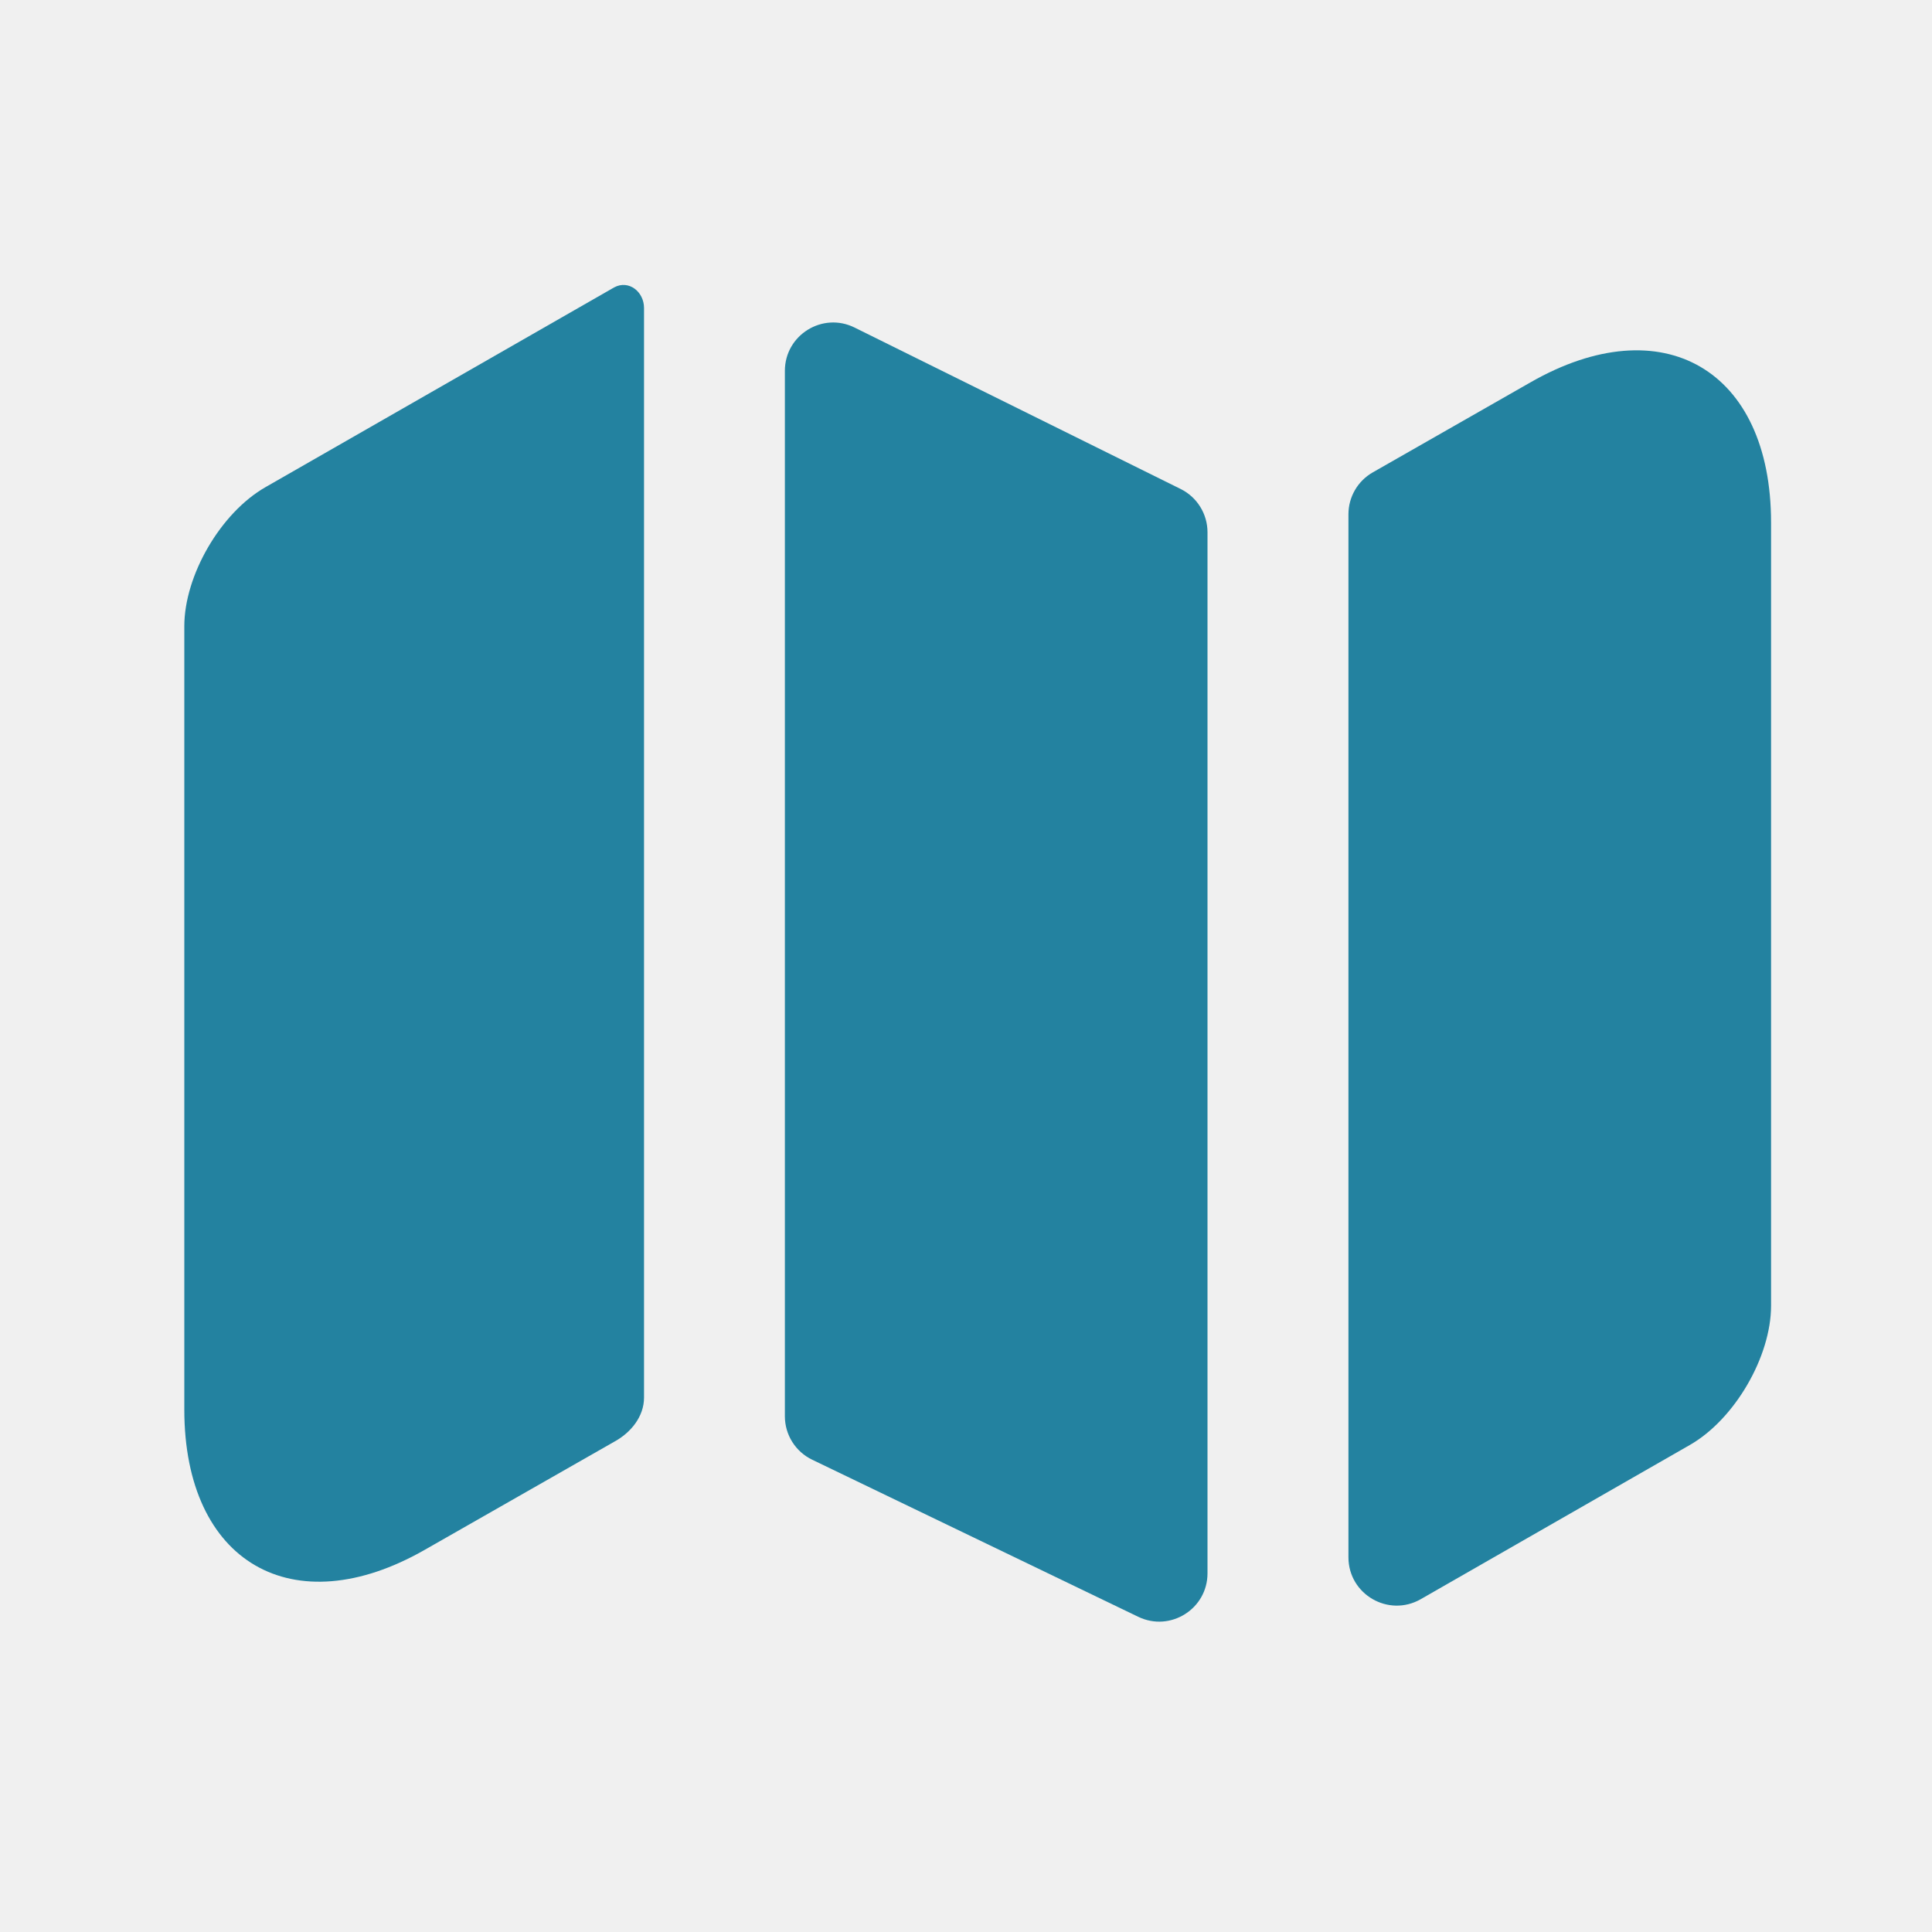
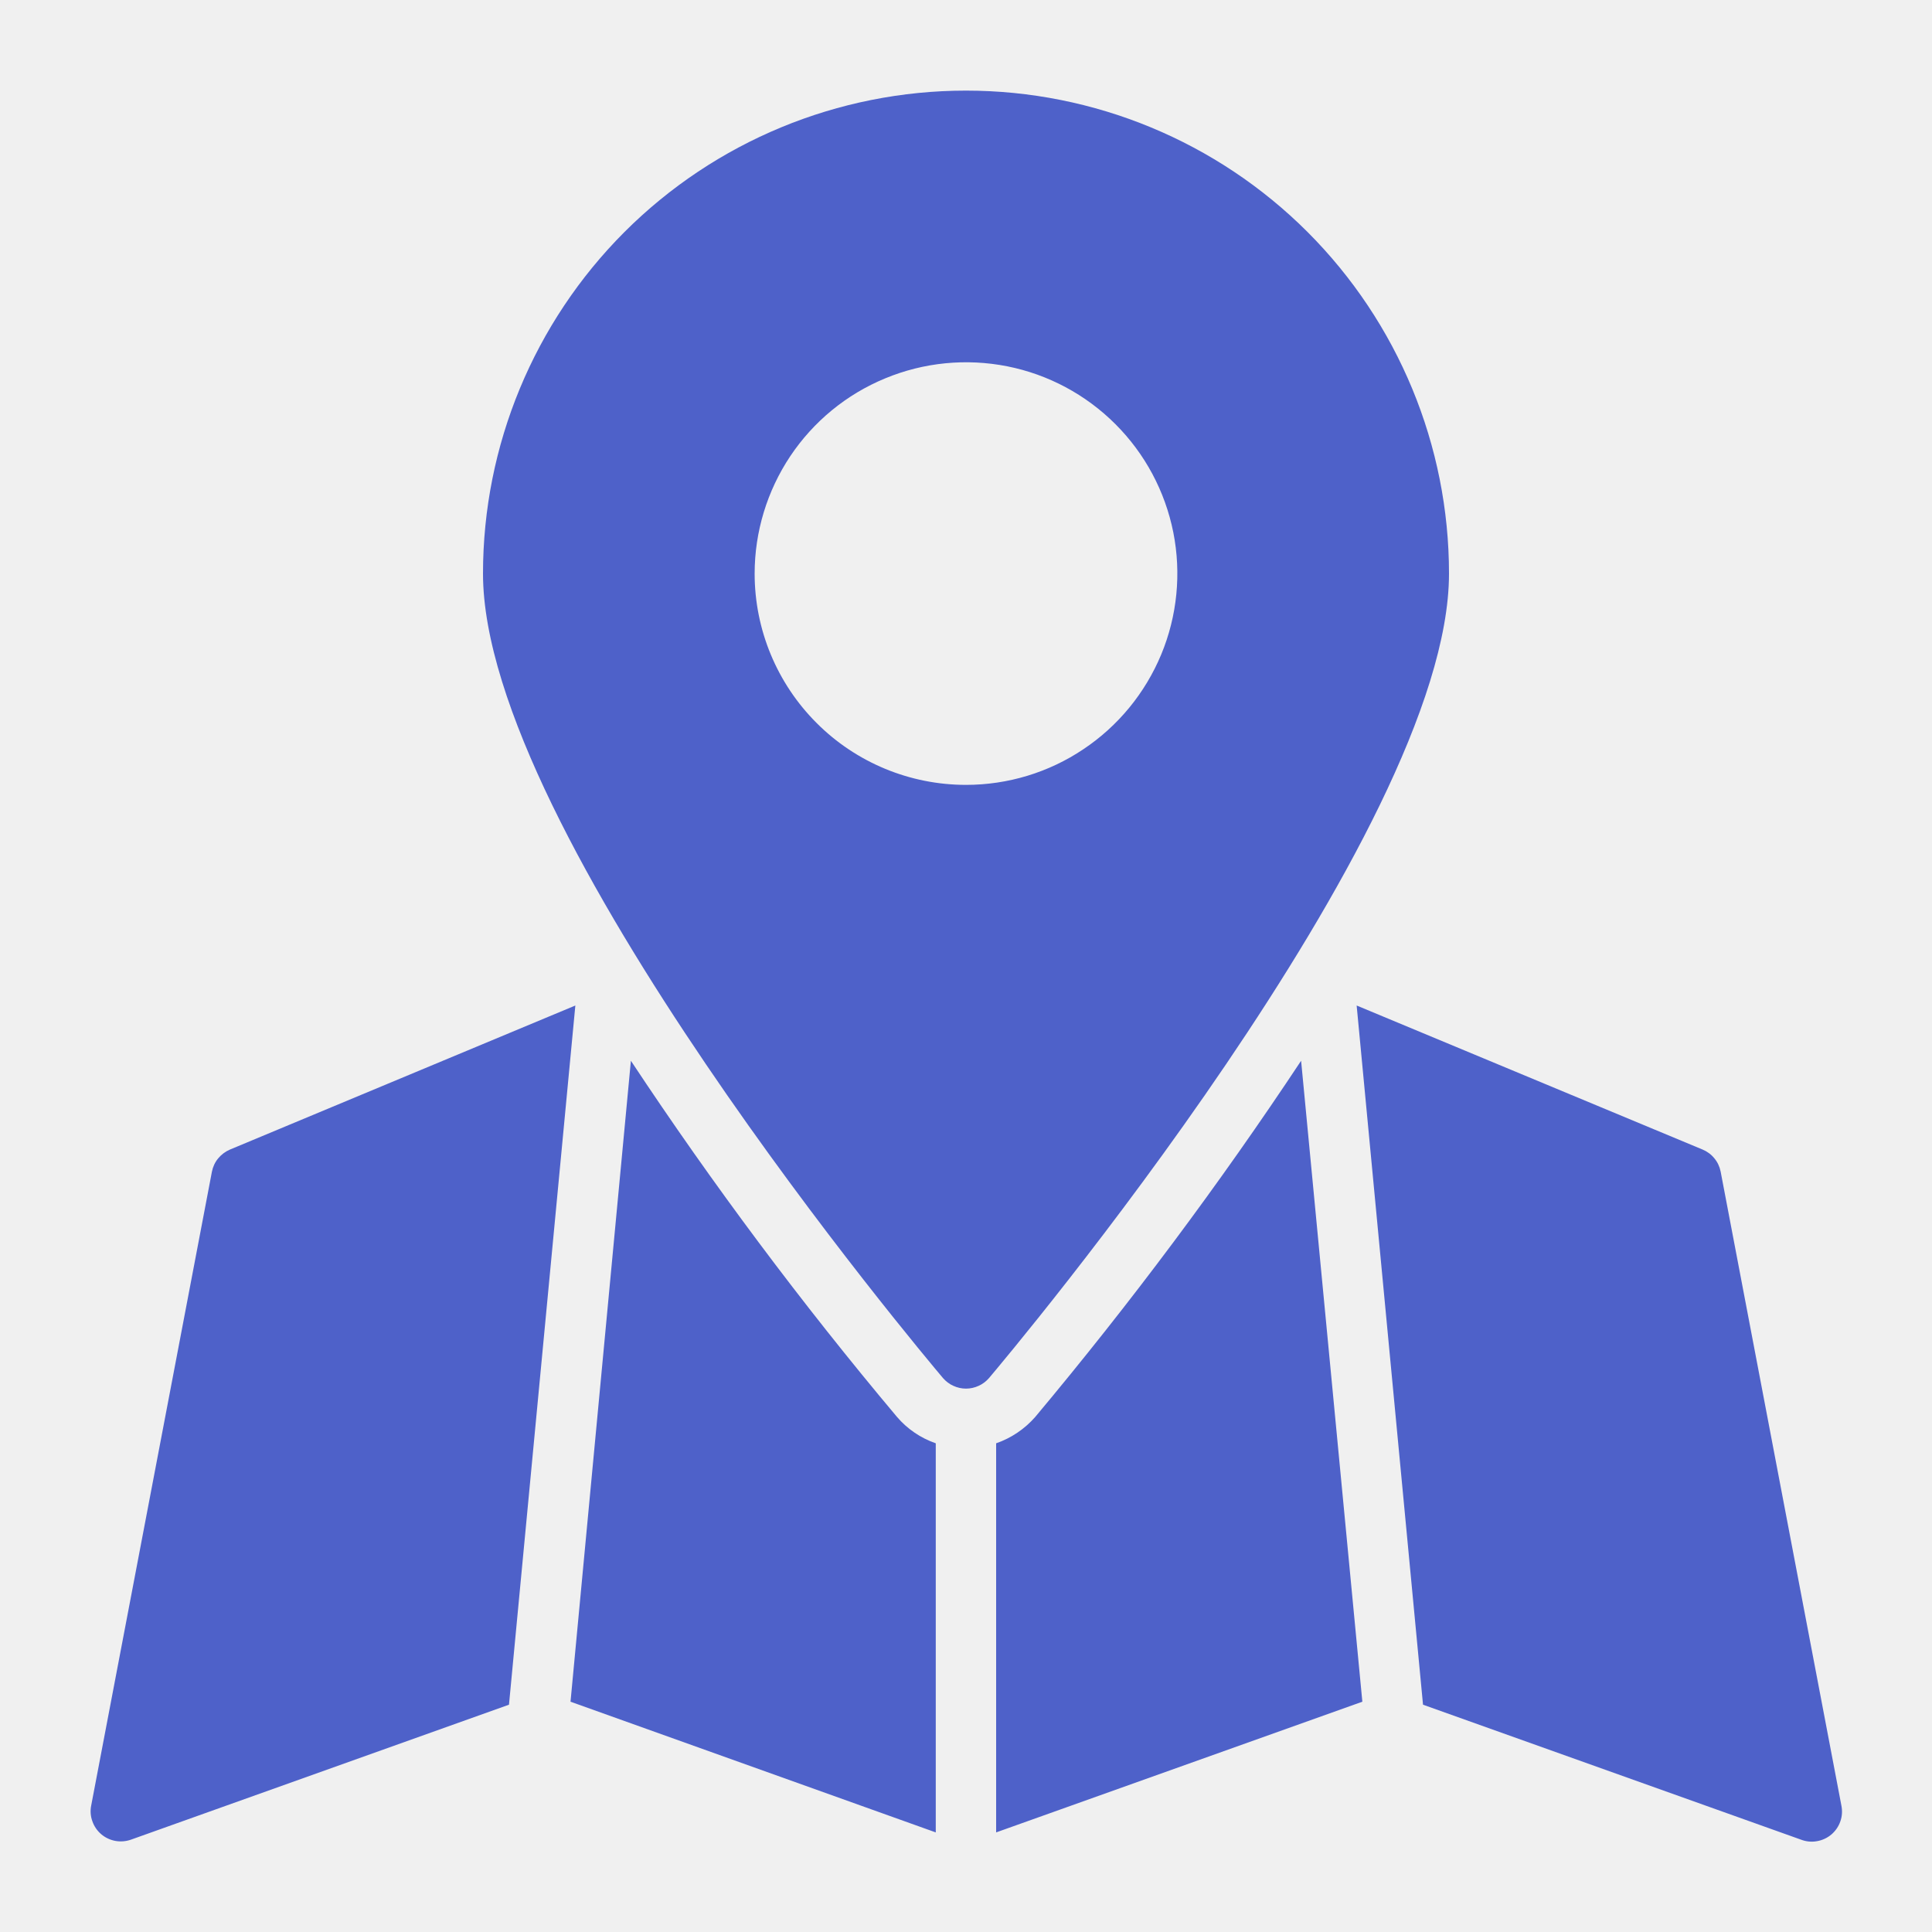
<svg xmlns="http://www.w3.org/2000/svg" width="20" height="20" viewBox="0 0 20 20" fill="none">
-   <path d="M6.358 2.975C6.508 2.894 6.667 3.019 6.667 3.189V14.467C6.667 14.664 6.531 14.831 6.358 14.925V14.925L4.4 16.042C3.033 16.825 1.908 16.175 1.908 14.592V6.483C1.908 5.958 2.283 5.308 2.75 5.042L6.358 2.975V2.975Z" fill="#2382A0" />
-   <path d="M12.222 5.062C12.392 5.146 12.5 5.32 12.5 5.51V16.287C12.5 16.655 12.115 16.897 11.783 16.737L8.408 15.111C8.235 15.028 8.125 14.853 8.125 14.661V3.839C8.125 3.468 8.515 3.226 8.847 3.391L12.222 5.062Z" fill="#2382A0" />
-   <path d="M18.334 5.409V13.517C18.334 14.042 17.959 14.692 17.492 14.959L14.707 16.555C14.374 16.745 13.959 16.505 13.959 16.121V5.324C13.959 5.144 14.055 4.979 14.211 4.89L15.842 3.959C17.209 3.175 18.334 3.825 18.334 5.409Z" fill="#2382A0" />
+   <g clip-path="url(#clip0_233_18)">
+     <path d="M13.469 10.981C12.621 12.261 11.701 13.492 10.716 14.669C10.607 14.793 10.468 14.887 10.312 14.941V18.969L14.103 17.616L13.469 10.981ZM9.284 14.666C8.297 13.491 7.378 12.261 6.531 10.981L5.906 17.616L9.687 18.969V14.941C9.531 14.887 9.391 14.792 9.284 14.666ZM14.731 17.647L18.644 19.044C18.696 19.064 18.753 19.07 18.808 19.06C18.863 19.051 18.915 19.027 18.958 18.991C19 18.955 19.033 18.908 19.051 18.855C19.07 18.802 19.073 18.745 19.062 18.691L17.812 12.128C17.802 12.078 17.78 12.03 17.747 11.991C17.715 11.951 17.673 11.92 17.625 11.9L14.044 10.409L14.731 17.647ZM1.356 19.044L5.269 17.647L5.956 10.409L2.381 11.9C2.334 11.92 2.292 11.951 2.259 11.991C2.226 12.03 2.204 12.078 2.194 12.128L0.944 18.691C0.933 18.745 0.937 18.801 0.956 18.853C0.974 18.905 1.005 18.951 1.047 18.987C1.089 19.023 1.14 19.047 1.194 19.057C1.248 19.067 1.304 19.062 1.356 19.044ZM10.238 14.266C10.434 14.034 15 8.609 15 5.938C15 4.611 14.473 3.34 13.536 2.402C12.598 1.464 11.326 0.938 10 0.938C8.674 0.938 7.402 1.464 6.464 2.402C5.527 3.34 5 4.611 5 5.938C5 8.609 9.566 14.034 9.762 14.266C9.792 14.3 9.828 14.328 9.869 14.346C9.91 14.365 9.955 14.375 10 14.375C10.045 14.375 10.09 14.365 10.131 14.346C10.172 14.328 10.208 14.3 10.238 14.266ZM7.812 5.938C7.812 5.505 7.941 5.082 8.181 4.722C8.422 4.362 8.763 4.082 9.163 3.917C9.563 3.751 10.002 3.708 10.427 3.792C10.851 3.876 11.241 4.085 11.547 4.391C11.853 4.697 12.061 5.086 12.146 5.511C12.23 5.935 12.187 6.375 12.021 6.775C11.855 7.174 11.575 7.516 11.215 7.756C10.856 7.997 10.433 8.125 10 8.125C9.42 8.125 8.863 7.895 8.453 7.484C8.043 7.074 7.812 6.518 7.812 5.938Z" fill="#4E61C9" />
+   </g>
+   <defs>
+     <clipPath id="clip0_233_18">
+       <rect width="20" height="20" fill="white" />
+     </clipPath>
+   </defs>
</svg>
